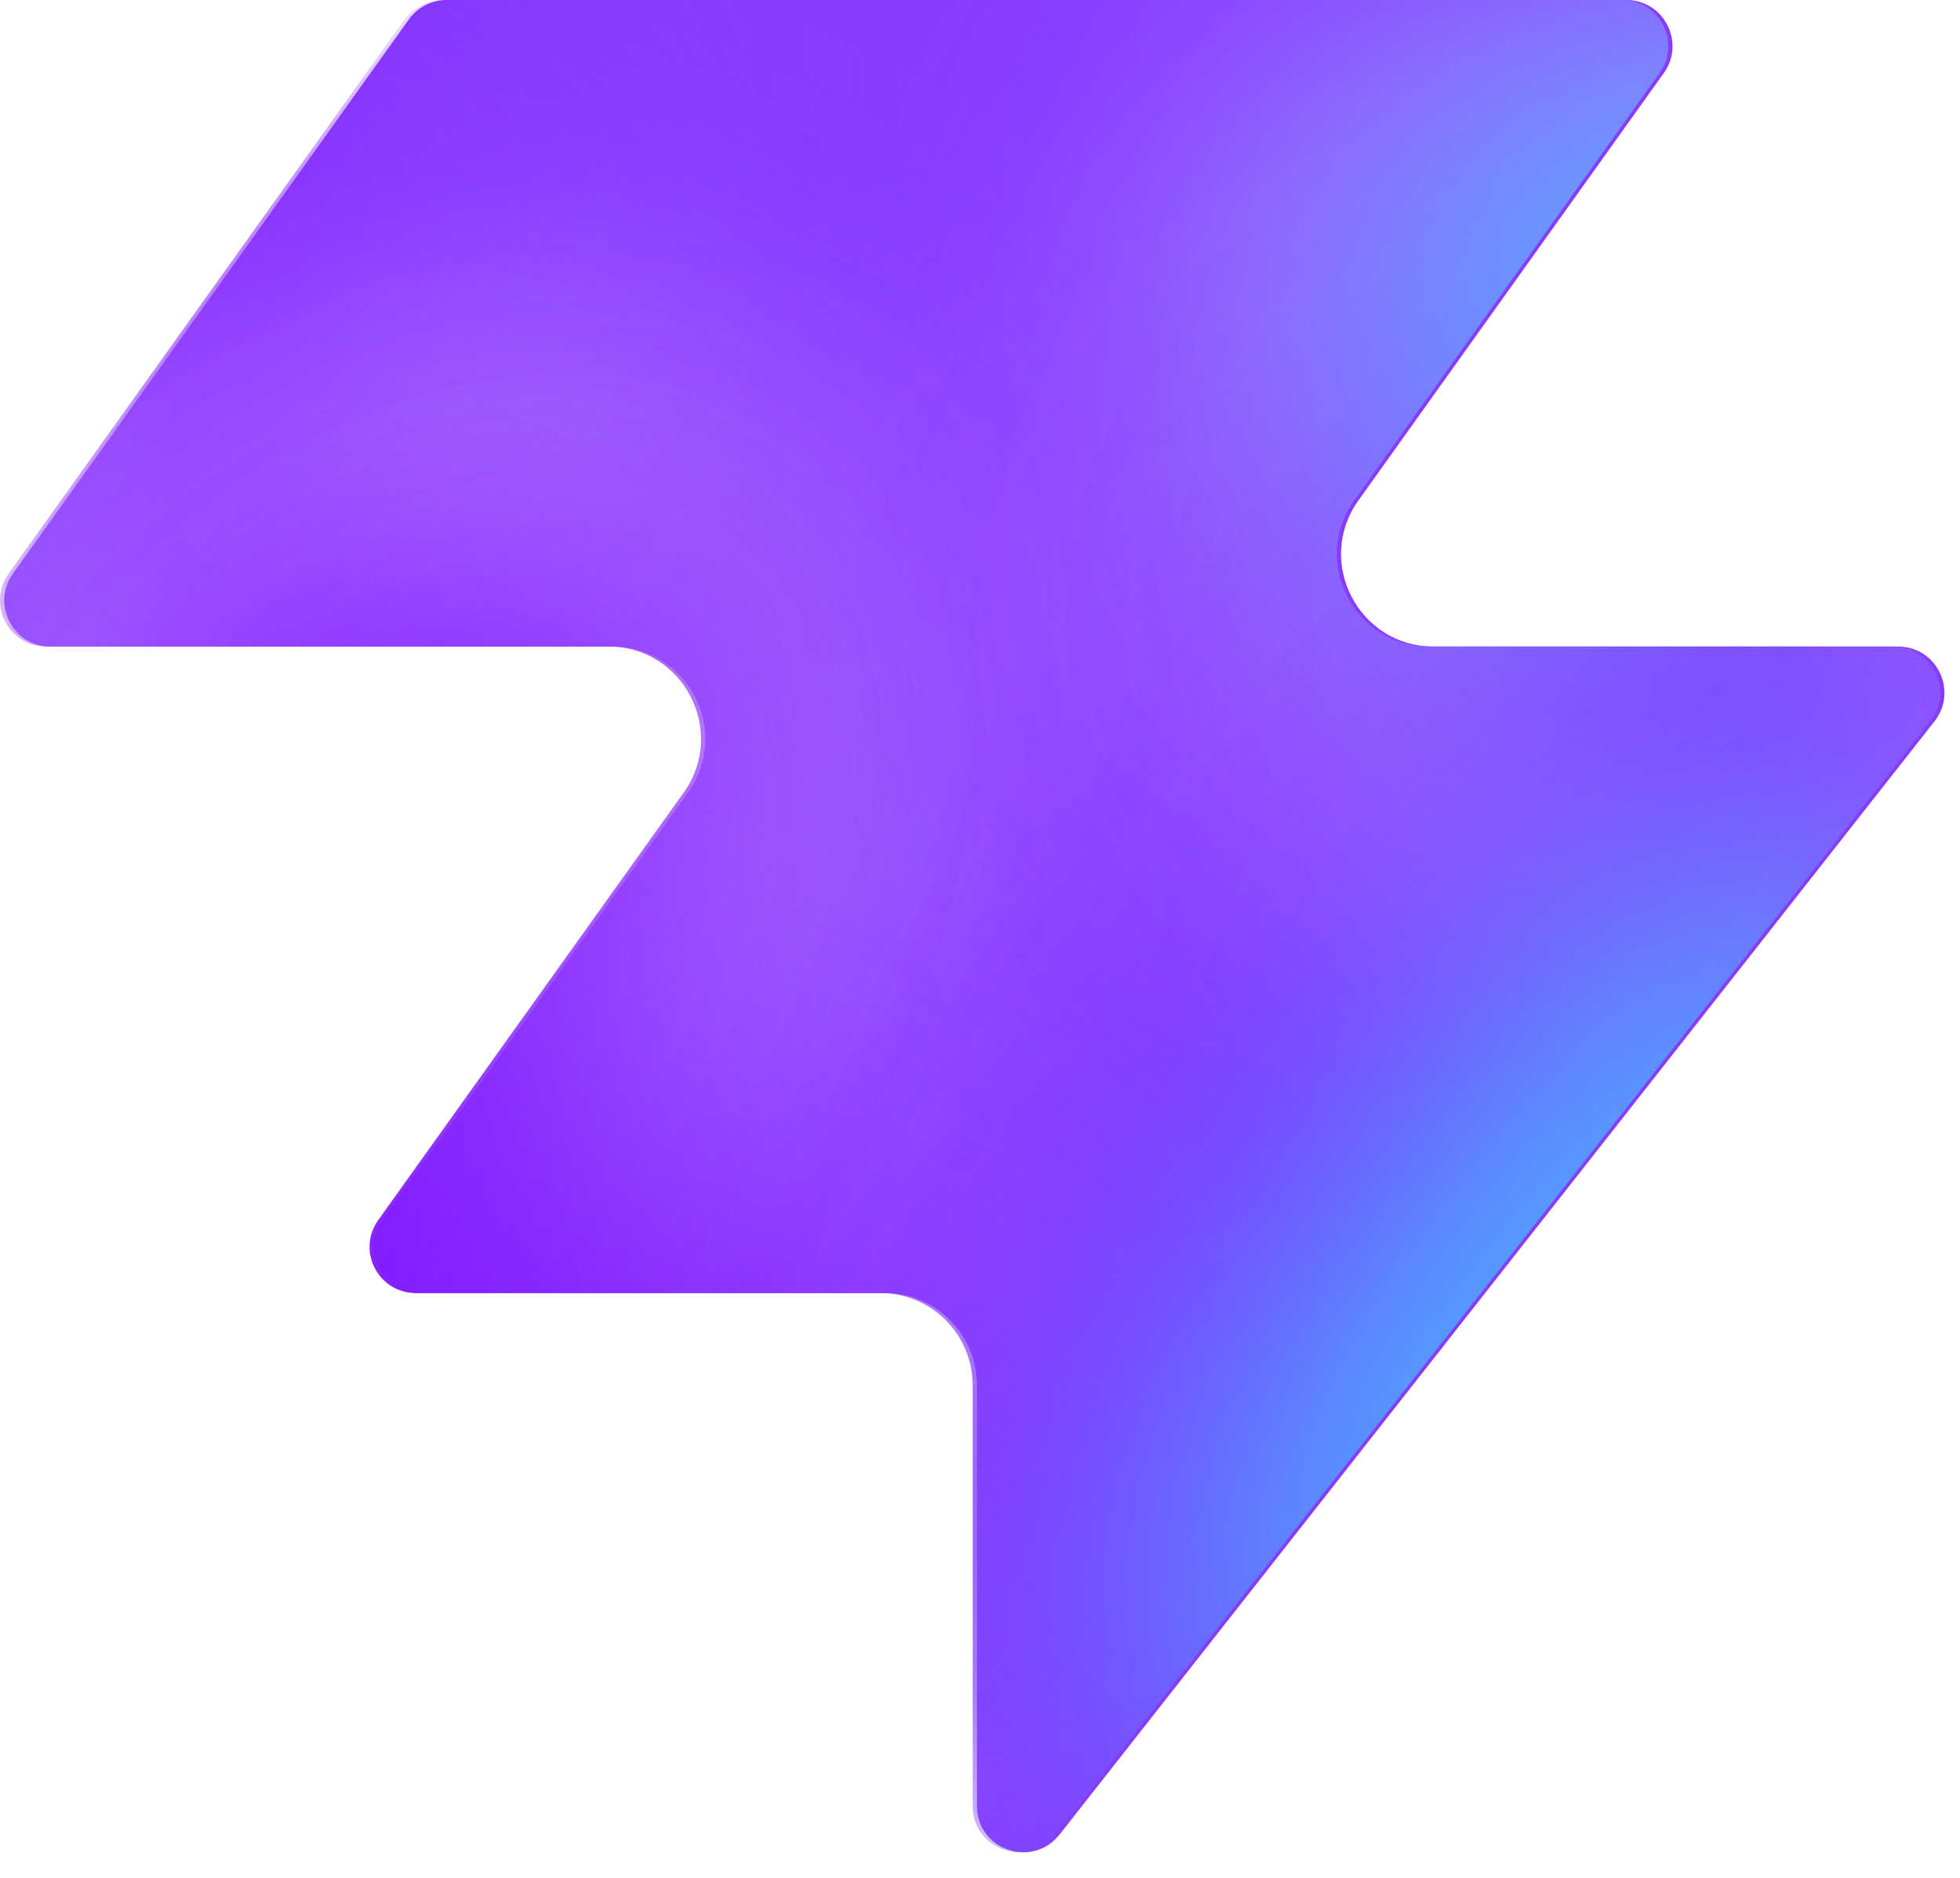
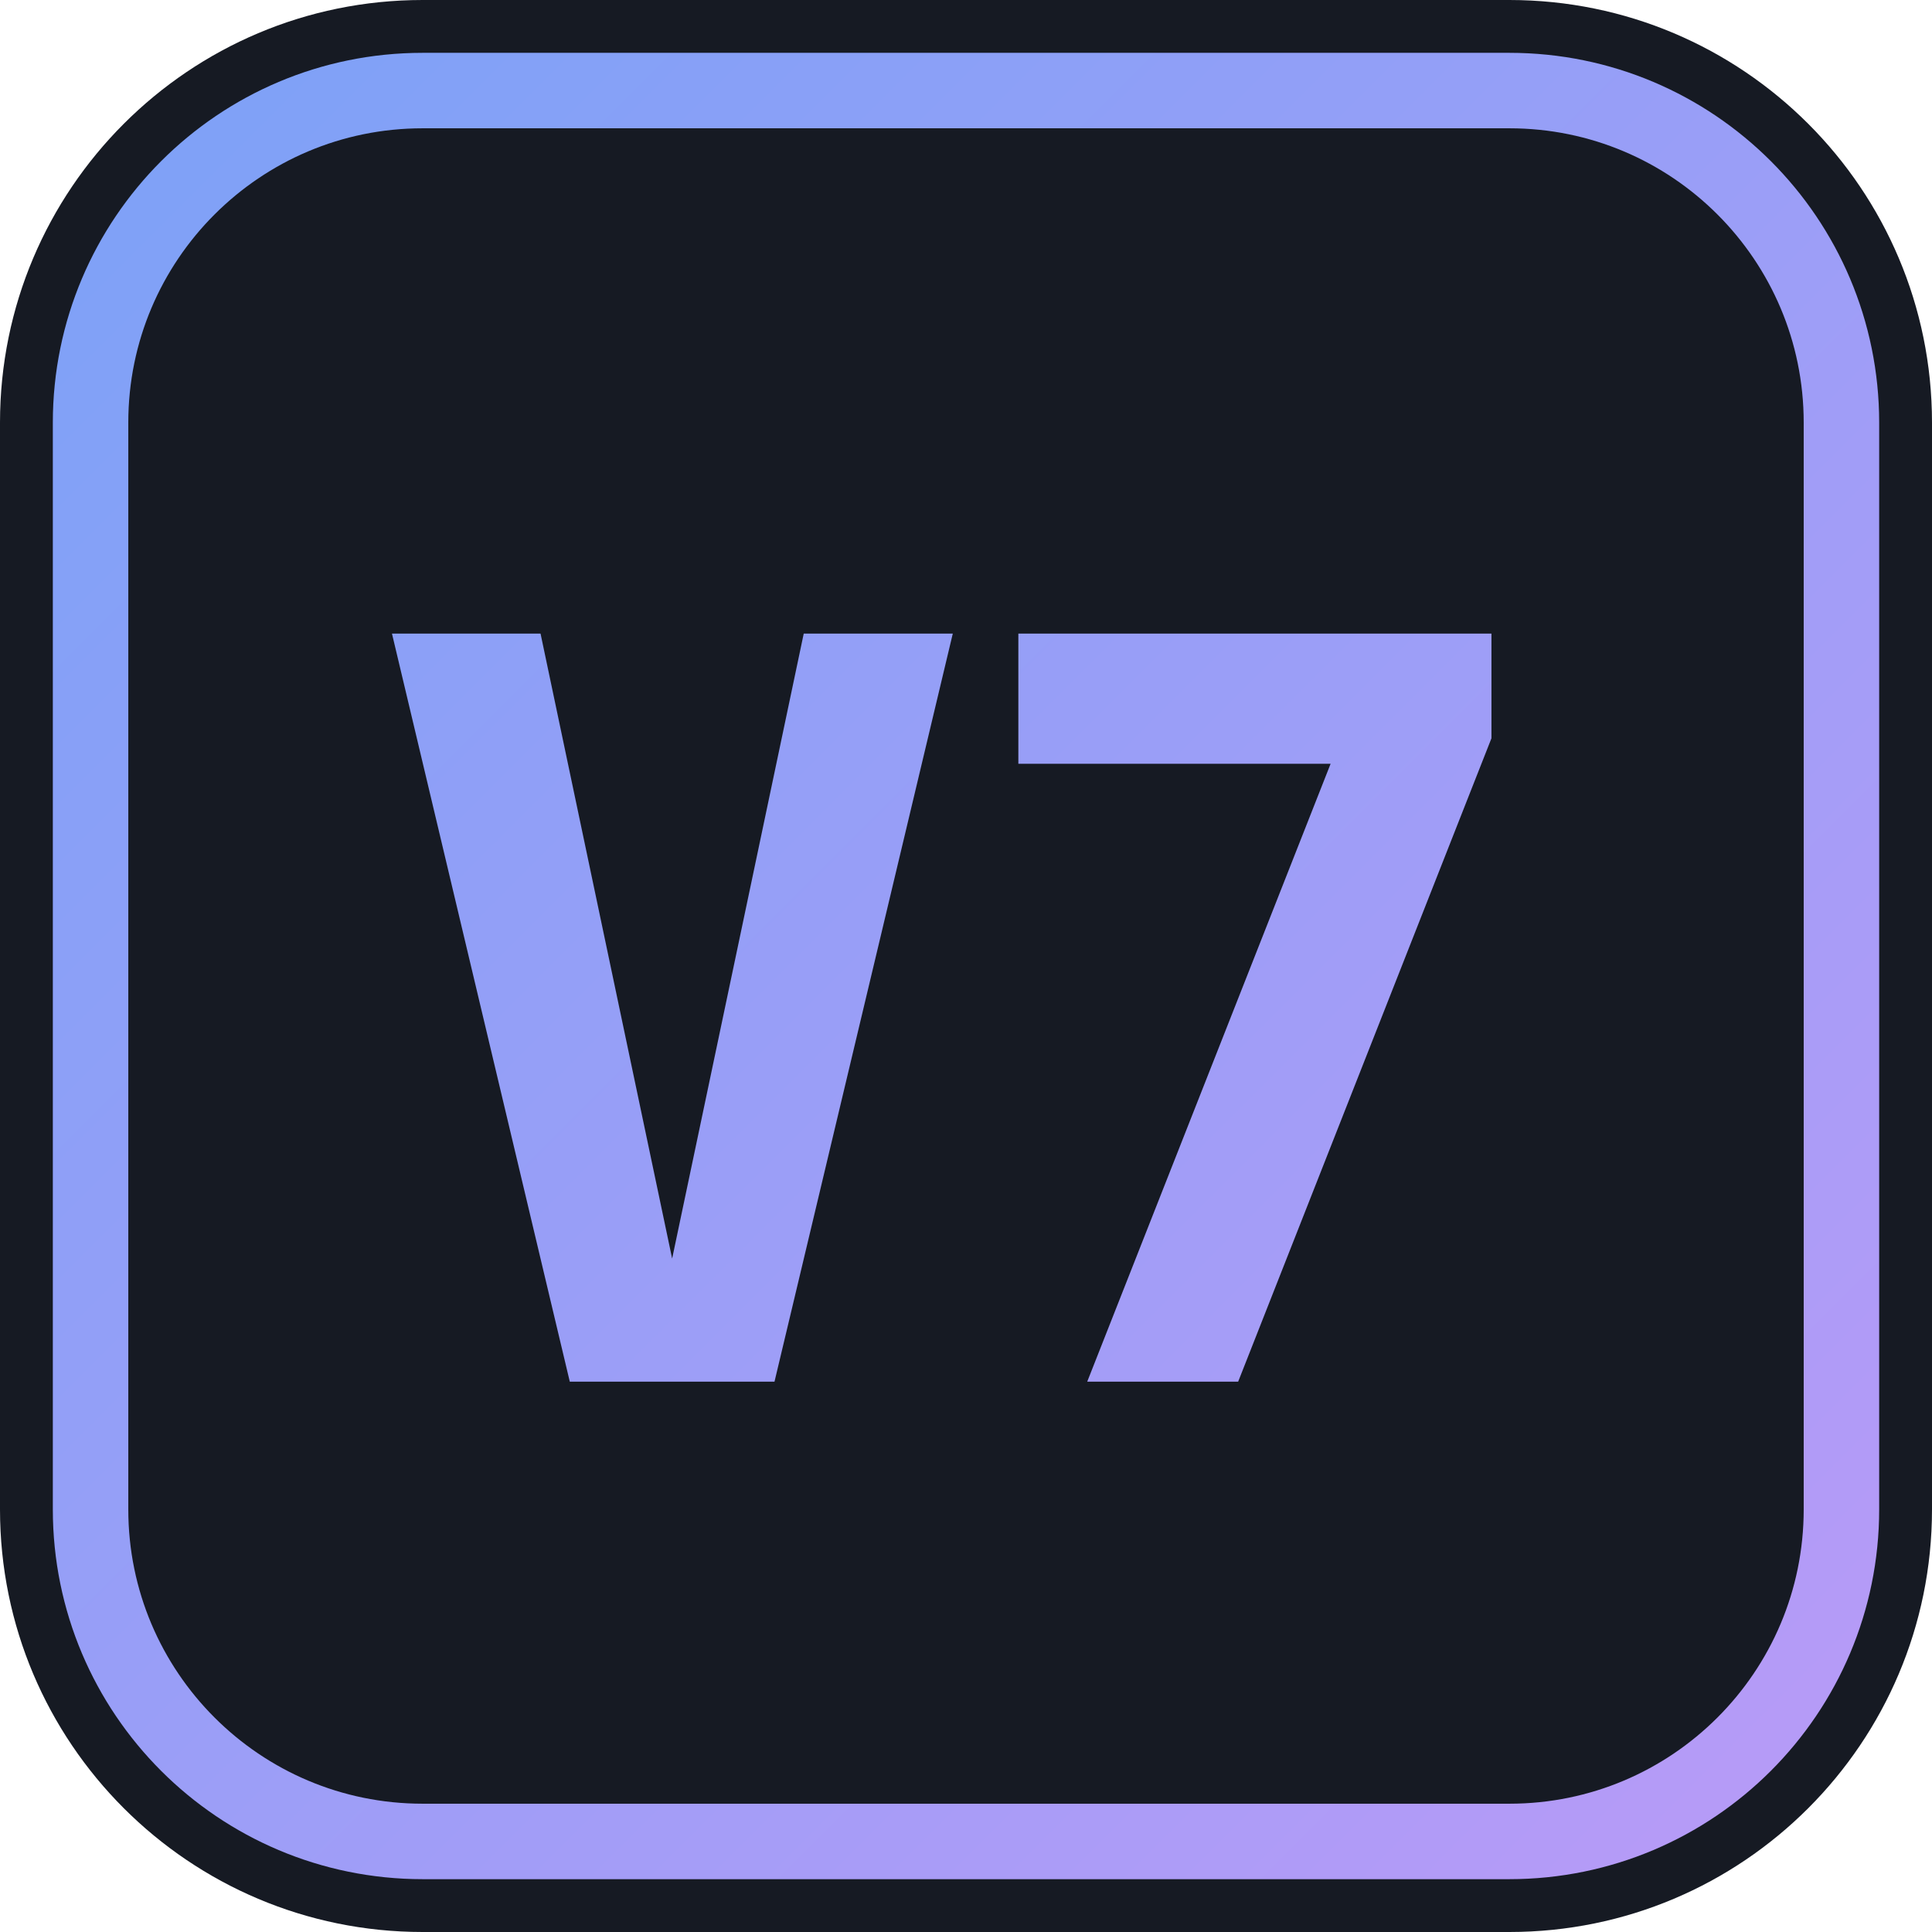
- <svg xmlns="http://www.w3.org/2000/svg" width="48" height="46" fill="none" viewBox="0 0 48 46">
-   <path fill="#863bff" d="M25.946 44.938c-.664.845-2.021.375-2.021-.698V33.937a2.26 2.26 0 0 0-2.262-2.262H10.287c-.92 0-1.456-1.04-.92-1.788l7.48-10.471c1.07-1.497 0-3.578-1.842-3.578H1.237c-.92 0-1.456-1.04-.92-1.788L10.013.474c.214-.297.556-.474.92-.474h28.894c.92 0 1.456 1.04.92 1.788l-7.48 10.471c-1.07 1.498 0 3.579 1.842 3.579h11.377c.943 0 1.473 1.088.89 1.83L25.947 44.94z" style="fill:#863bff;fill:color(display-p3 .525 .23 1);fill-opacity:1" />
-   <mask id="a" width="48" height="46" x="0" y="0" maskUnits="userSpaceOnUse" style="mask-type:alpha">
-     <path fill="#000" d="M25.842 44.938c-.664.844-2.021.375-2.021-.698V33.937a2.26 2.26 0 0 0-2.262-2.262H10.183c-.92 0-1.456-1.04-.92-1.788l7.48-10.471c1.07-1.498 0-3.579-1.842-3.579H1.133c-.92 0-1.456-1.04-.92-1.787L9.91.473c.214-.297.556-.474.92-.474h28.894c.92 0 1.456 1.04.92 1.788l-7.48 10.471c-1.07 1.498 0 3.578 1.842 3.578h11.377c.943 0 1.473 1.088.89 1.832L25.843 44.94z" style="fill:#000;fill-opacity:1" />
-   </mask>
-   <g mask="url(#a)">
-     <g filter="url(#b)">
-       <ellipse cx="5.508" cy="14.704" fill="#ede6ff" rx="5.508" ry="14.704" style="fill:#ede6ff;fill:color(display-p3 .927 .903 1);fill-opacity:1" transform="matrix(.00324 1 1 -.00324 -4.47 31.516)" />
-     </g>
-     <g filter="url(#c)">
-       <ellipse cx="10.399" cy="29.851" fill="#ede6ff" rx="10.399" ry="29.851" style="fill:#ede6ff;fill:color(display-p3 .927 .903 1);fill-opacity:1" transform="matrix(.00324 1 1 -.00324 -39.328 7.883)" />
-     </g>
-     <g filter="url(#d)">
-       <ellipse cx="5.508" cy="30.487" fill="#7e14ff" rx="5.508" ry="30.487" style="fill:#7e14ff;fill:color(display-p3 .492 .077 1);fill-opacity:1" transform="rotate(89.814 -25.913 -14.639)scale(1 -1)" />
-     </g>
-     <g filter="url(#e)">
-       <ellipse cx="5.508" cy="30.599" fill="#7e14ff" rx="5.508" ry="30.599" style="fill:#7e14ff;fill:color(display-p3 .492 .077 1);fill-opacity:1" transform="rotate(89.814 -32.644 -3.334)scale(1 -1)" />
-     </g>
-     <g filter="url(#f)">
-       <ellipse cx="5.508" cy="30.599" fill="#7e14ff" rx="5.508" ry="30.599" style="fill:#7e14ff;fill:color(display-p3 .492 .077 1);fill-opacity:1" transform="matrix(.00324 1 1 -.00324 -34.34 30.47)" />
-     </g>
-     <g filter="url(#g)">
-       <ellipse cx="14.072" cy="22.078" fill="#ede6ff" rx="14.072" ry="22.078" style="fill:#ede6ff;fill:color(display-p3 .927 .903 1);fill-opacity:1" transform="rotate(93.35 24.506 48.493)scale(-1 1)" />
-     </g>
-     <g filter="url(#h)">
-       <ellipse cx="3.47" cy="21.501" fill="#7e14ff" rx="3.47" ry="21.501" style="fill:#7e14ff;fill:color(display-p3 .492 .077 1);fill-opacity:1" transform="rotate(89.009 28.708 47.59)scale(-1 1)" />
-     </g>
-     <g filter="url(#i)">
-       <ellipse cx="3.47" cy="21.501" fill="#7e14ff" rx="3.47" ry="21.501" style="fill:#7e14ff;fill:color(display-p3 .492 .077 1);fill-opacity:1" transform="rotate(89.009 28.708 47.59)scale(-1 1)" />
-     </g>
-     <g filter="url(#j)">
-       <ellipse cx=".387" cy="8.972" fill="#7e14ff" rx="4.407" ry="29.108" style="fill:#7e14ff;fill:color(display-p3 .492 .077 1);fill-opacity:1" transform="rotate(39.51 .387 8.972)" />
-     </g>
-     <g filter="url(#k)">
-       <ellipse cx="47.523" cy="-6.092" fill="#7e14ff" rx="4.407" ry="29.108" style="fill:#7e14ff;fill:color(display-p3 .492 .077 1);fill-opacity:1" transform="rotate(37.892 47.523 -6.092)" />
-     </g>
-     <g filter="url(#l)">
-       <ellipse cx="41.412" cy="6.333" fill="#47bfff" rx="5.971" ry="9.665" style="fill:#47bfff;fill:color(display-p3 .28 .748 1);fill-opacity:1" transform="rotate(37.892 41.412 6.333)" />
-     </g>
-     <g filter="url(#m)">
-       <ellipse cx="-1.879" cy="38.332" fill="#7e14ff" rx="4.407" ry="29.108" style="fill:#7e14ff;fill:color(display-p3 .492 .077 1);fill-opacity:1" transform="rotate(37.892 -1.88 38.332)" />
-     </g>
-     <g filter="url(#n)">
-       <ellipse cx="-1.879" cy="38.332" fill="#7e14ff" rx="4.407" ry="29.108" style="fill:#7e14ff;fill:color(display-p3 .492 .077 1);fill-opacity:1" transform="rotate(37.892 -1.88 38.332)" />
-     </g>
-     <g filter="url(#o)">
-       <ellipse cx="35.651" cy="29.907" fill="#7e14ff" rx="4.407" ry="29.108" style="fill:#7e14ff;fill:color(display-p3 .492 .077 1);fill-opacity:1" transform="rotate(37.892 35.651 29.907)" />
-     </g>
-     <g filter="url(#p)">
-       <ellipse cx="38.418" cy="32.4" fill="#47bfff" rx="5.971" ry="15.297" style="fill:#47bfff;fill:color(display-p3 .28 .748 1);fill-opacity:1" transform="rotate(37.892 38.418 32.4)" />
-     </g>
-   </g>
+ <svg xmlns="http://www.w3.org/2000/svg" width="64" height="64" viewBox="0 0 64 64">
  <defs>
-     <filter id="b" width="60.045" height="41.654" x="-19.77" y="16.149" color-interpolation-filters="sRGB" filterUnits="userSpaceOnUse">
-       <feFlood flood-opacity="0" result="BackgroundImageFix" />
-       <feBlend in="SourceGraphic" in2="BackgroundImageFix" result="shape" />
-       <feGaussianBlur result="effect1_foregroundBlur_2002_17158" stdDeviation="7.659" />
-     </filter>
-     <filter id="c" width="90.34" height="51.437" x="-54.613" y="-7.533" color-interpolation-filters="sRGB" filterUnits="userSpaceOnUse">
-       <feFlood flood-opacity="0" result="BackgroundImageFix" />
-       <feBlend in="SourceGraphic" in2="BackgroundImageFix" result="shape" />
-       <feGaussianBlur result="effect1_foregroundBlur_2002_17158" stdDeviation="7.659" />
-     </filter>
-     <filter id="d" width="79.355" height="29.4" x="-49.64" y="2.03" color-interpolation-filters="sRGB" filterUnits="userSpaceOnUse">
-       <feFlood flood-opacity="0" result="BackgroundImageFix" />
-       <feBlend in="SourceGraphic" in2="BackgroundImageFix" result="shape" />
-       <feGaussianBlur result="effect1_foregroundBlur_2002_17158" stdDeviation="4.596" />
-     </filter>
-     <filter id="e" width="79.579" height="29.4" x="-45.045" y="20.029" color-interpolation-filters="sRGB" filterUnits="userSpaceOnUse">
-       <feFlood flood-opacity="0" result="BackgroundImageFix" />
-       <feBlend in="SourceGraphic" in2="BackgroundImageFix" result="shape" />
-       <feGaussianBlur result="effect1_foregroundBlur_2002_17158" stdDeviation="4.596" />
-     </filter>
-     <filter id="f" width="79.579" height="29.4" x="-43.513" y="21.178" color-interpolation-filters="sRGB" filterUnits="userSpaceOnUse">
-       <feFlood flood-opacity="0" result="BackgroundImageFix" />
-       <feBlend in="SourceGraphic" in2="BackgroundImageFix" result="shape" />
-       <feGaussianBlur result="effect1_foregroundBlur_2002_17158" stdDeviation="4.596" />
-     </filter>
-     <filter id="g" width="74.749" height="58.852" x="15.756" y="-17.901" color-interpolation-filters="sRGB" filterUnits="userSpaceOnUse">
-       <feFlood flood-opacity="0" result="BackgroundImageFix" />
-       <feBlend in="SourceGraphic" in2="BackgroundImageFix" result="shape" />
-       <feGaussianBlur result="effect1_foregroundBlur_2002_17158" stdDeviation="7.659" />
-     </filter>
-     <filter id="h" width="61.377" height="25.362" x="23.548" y="2.284" color-interpolation-filters="sRGB" filterUnits="userSpaceOnUse">
-       <feFlood flood-opacity="0" result="BackgroundImageFix" />
-       <feBlend in="SourceGraphic" in2="BackgroundImageFix" result="shape" />
-       <feGaussianBlur result="effect1_foregroundBlur_2002_17158" stdDeviation="4.596" />
-     </filter>
-     <filter id="i" width="61.377" height="25.362" x="23.548" y="2.284" color-interpolation-filters="sRGB" filterUnits="userSpaceOnUse">
-       <feFlood flood-opacity="0" result="BackgroundImageFix" />
-       <feBlend in="SourceGraphic" in2="BackgroundImageFix" result="shape" />
-       <feGaussianBlur result="effect1_foregroundBlur_2002_17158" stdDeviation="4.596" />
-     </filter>
-     <filter id="j" width="56.045" height="63.649" x="-27.636" y="-22.853" color-interpolation-filters="sRGB" filterUnits="userSpaceOnUse">
-       <feFlood flood-opacity="0" result="BackgroundImageFix" />
-       <feBlend in="SourceGraphic" in2="BackgroundImageFix" result="shape" />
-       <feGaussianBlur result="effect1_foregroundBlur_2002_17158" stdDeviation="4.596" />
-     </filter>
-     <filter id="k" width="54.814" height="64.646" x="20.116" y="-38.415" color-interpolation-filters="sRGB" filterUnits="userSpaceOnUse">
-       <feFlood flood-opacity="0" result="BackgroundImageFix" />
-       <feBlend in="SourceGraphic" in2="BackgroundImageFix" result="shape" />
-       <feGaussianBlur result="effect1_foregroundBlur_2002_17158" stdDeviation="4.596" />
-     </filter>
-     <filter id="l" width="33.541" height="35.313" x="24.641" y="-11.323" color-interpolation-filters="sRGB" filterUnits="userSpaceOnUse">
-       <feFlood flood-opacity="0" result="BackgroundImageFix" />
-       <feBlend in="SourceGraphic" in2="BackgroundImageFix" result="shape" />
-       <feGaussianBlur result="effect1_foregroundBlur_2002_17158" stdDeviation="4.596" />
-     </filter>
-     <filter id="m" width="54.814" height="64.646" x="-29.286" y="6.009" color-interpolation-filters="sRGB" filterUnits="userSpaceOnUse">
-       <feFlood flood-opacity="0" result="BackgroundImageFix" />
-       <feBlend in="SourceGraphic" in2="BackgroundImageFix" result="shape" />
-       <feGaussianBlur result="effect1_foregroundBlur_2002_17158" stdDeviation="4.596" />
-     </filter>
-     <filter id="n" width="54.814" height="64.646" x="-29.286" y="6.009" color-interpolation-filters="sRGB" filterUnits="userSpaceOnUse">
-       <feFlood flood-opacity="0" result="BackgroundImageFix" />
-       <feBlend in="SourceGraphic" in2="BackgroundImageFix" result="shape" />
-       <feGaussianBlur result="effect1_foregroundBlur_2002_17158" stdDeviation="4.596" />
-     </filter>
-     <filter id="o" width="54.814" height="64.646" x="8.244" y="-2.416" color-interpolation-filters="sRGB" filterUnits="userSpaceOnUse">
-       <feFlood flood-opacity="0" result="BackgroundImageFix" />
-       <feBlend in="SourceGraphic" in2="BackgroundImageFix" result="shape" />
-       <feGaussianBlur result="effect1_foregroundBlur_2002_17158" stdDeviation="4.596" />
-     </filter>
-     <filter id="p" width="39.409" height="43.623" x="18.713" y="10.588" color-interpolation-filters="sRGB" filterUnits="userSpaceOnUse">
-       <feFlood flood-opacity="0" result="BackgroundImageFix" />
-       <feBlend in="SourceGraphic" in2="BackgroundImageFix" result="shape" />
-       <feGaussianBlur result="effect1_foregroundBlur_2002_17158" stdDeviation="4.596" />
-     </filter>
+     <linearGradient id="v7grad" x1="0" y1="0" x2="64" y2="64" gradientUnits="userSpaceOnUse">
+       <stop offset="0" stop-color="#7aa2f7" />
+       <stop offset="1" stop-color="#bb9af7" />
+     </linearGradient>
  </defs>
+   <rect width="64" height="64" rx="14" fill="#161a23" />
+   <rect x="3" y="3" width="58" height="58" rx="11" fill="none" stroke="url(#v7grad)" stroke-width="2.5" />
+   <text x="32" y="34" fill="url(#v7grad)" font-family="'JetBrains Mono','Fira Code',Consolas,monospace" font-size="34" font-weight="800" text-anchor="middle" dominant-baseline="central" letter-spacing="-1">V7</text>
</svg>
